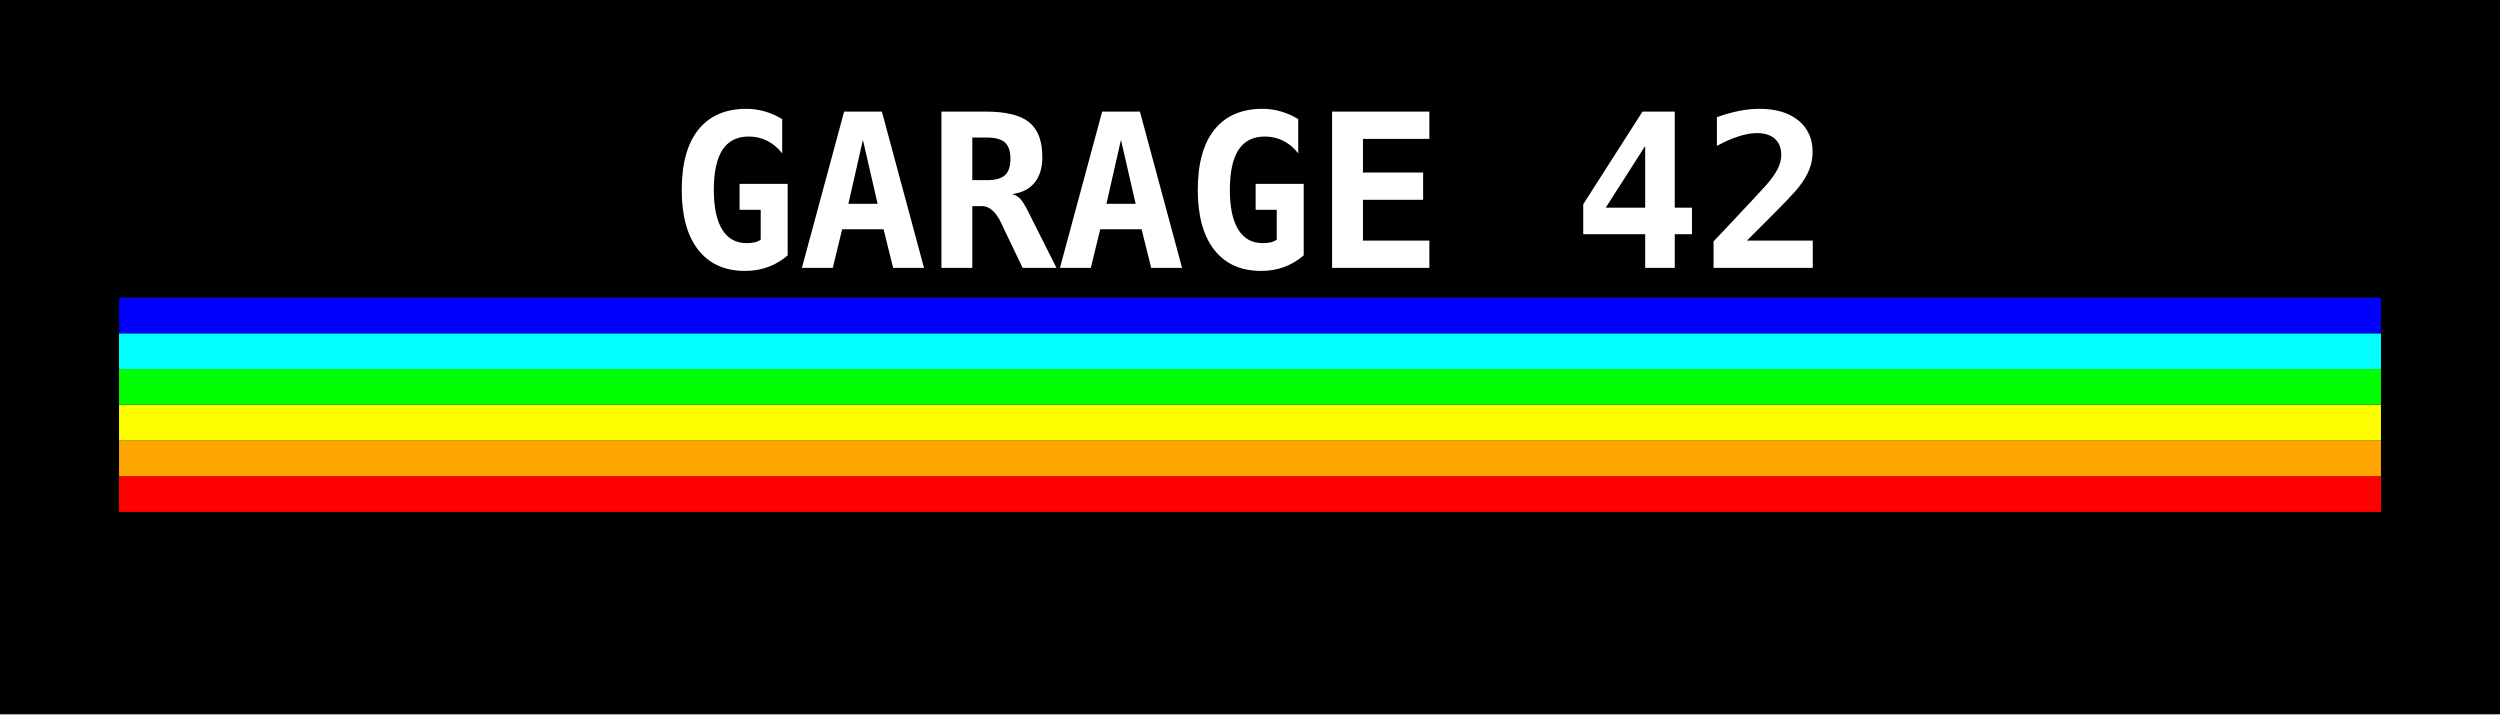
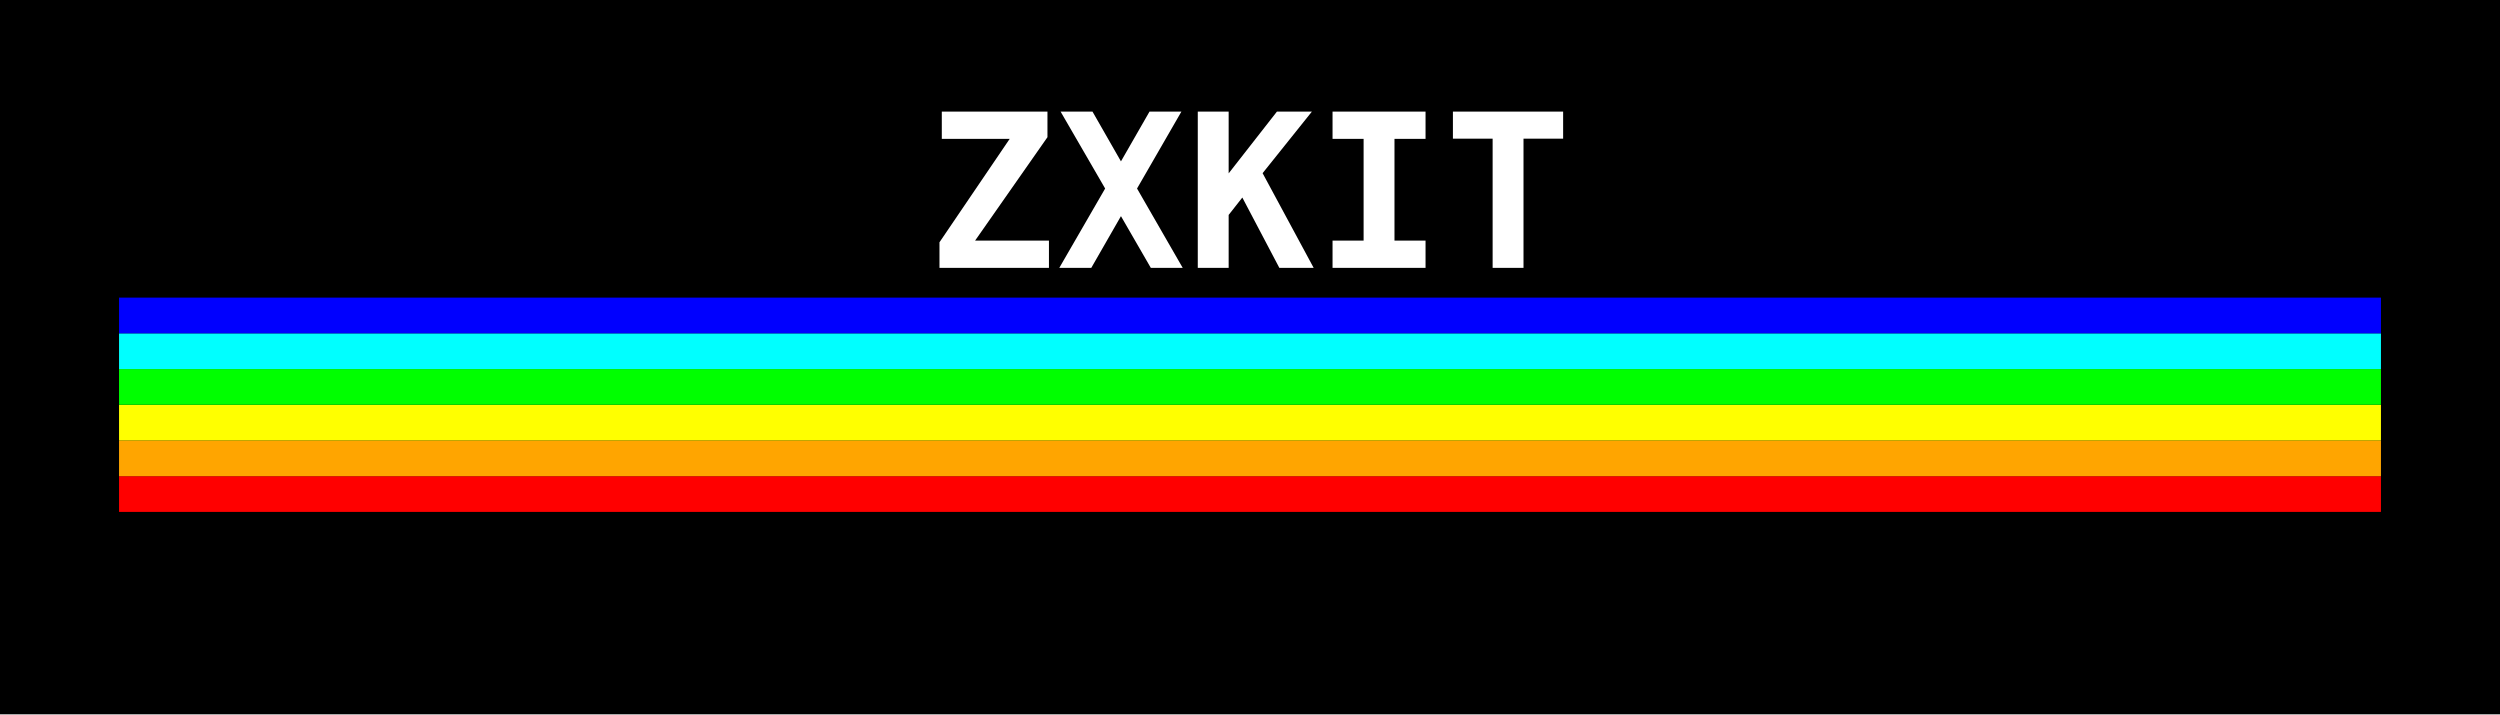
<svg xmlns="http://www.w3.org/2000/svg" width="420" height="120" viewBox="0 0 420 120">
  <rect width="100%" height="100%" fill="#000" />
  <rect x="20" y="80" width="380" height="6" fill="#FF0000" />
  <rect x="20" y="74" width="380" height="6" fill="#FFA500" />
  <rect x="20" y="68" width="380" height="6" fill="#FFFF00" />
  <rect x="20" y="62" width="380" height="6" fill="#00FF00" />
  <rect x="20" y="56" width="380" height="6" fill="#00FFFF" />
  <rect x="20" y="50" width="380" height="6" fill="#0000FF" />
  <text x="50%" y="45" fill="#FFFFFF" font-size="36" text-anchor="middle" font-family="monospace" font-weight="bold">
-     GARAGE 42
+     ZXKIT
  </text>
</svg>
